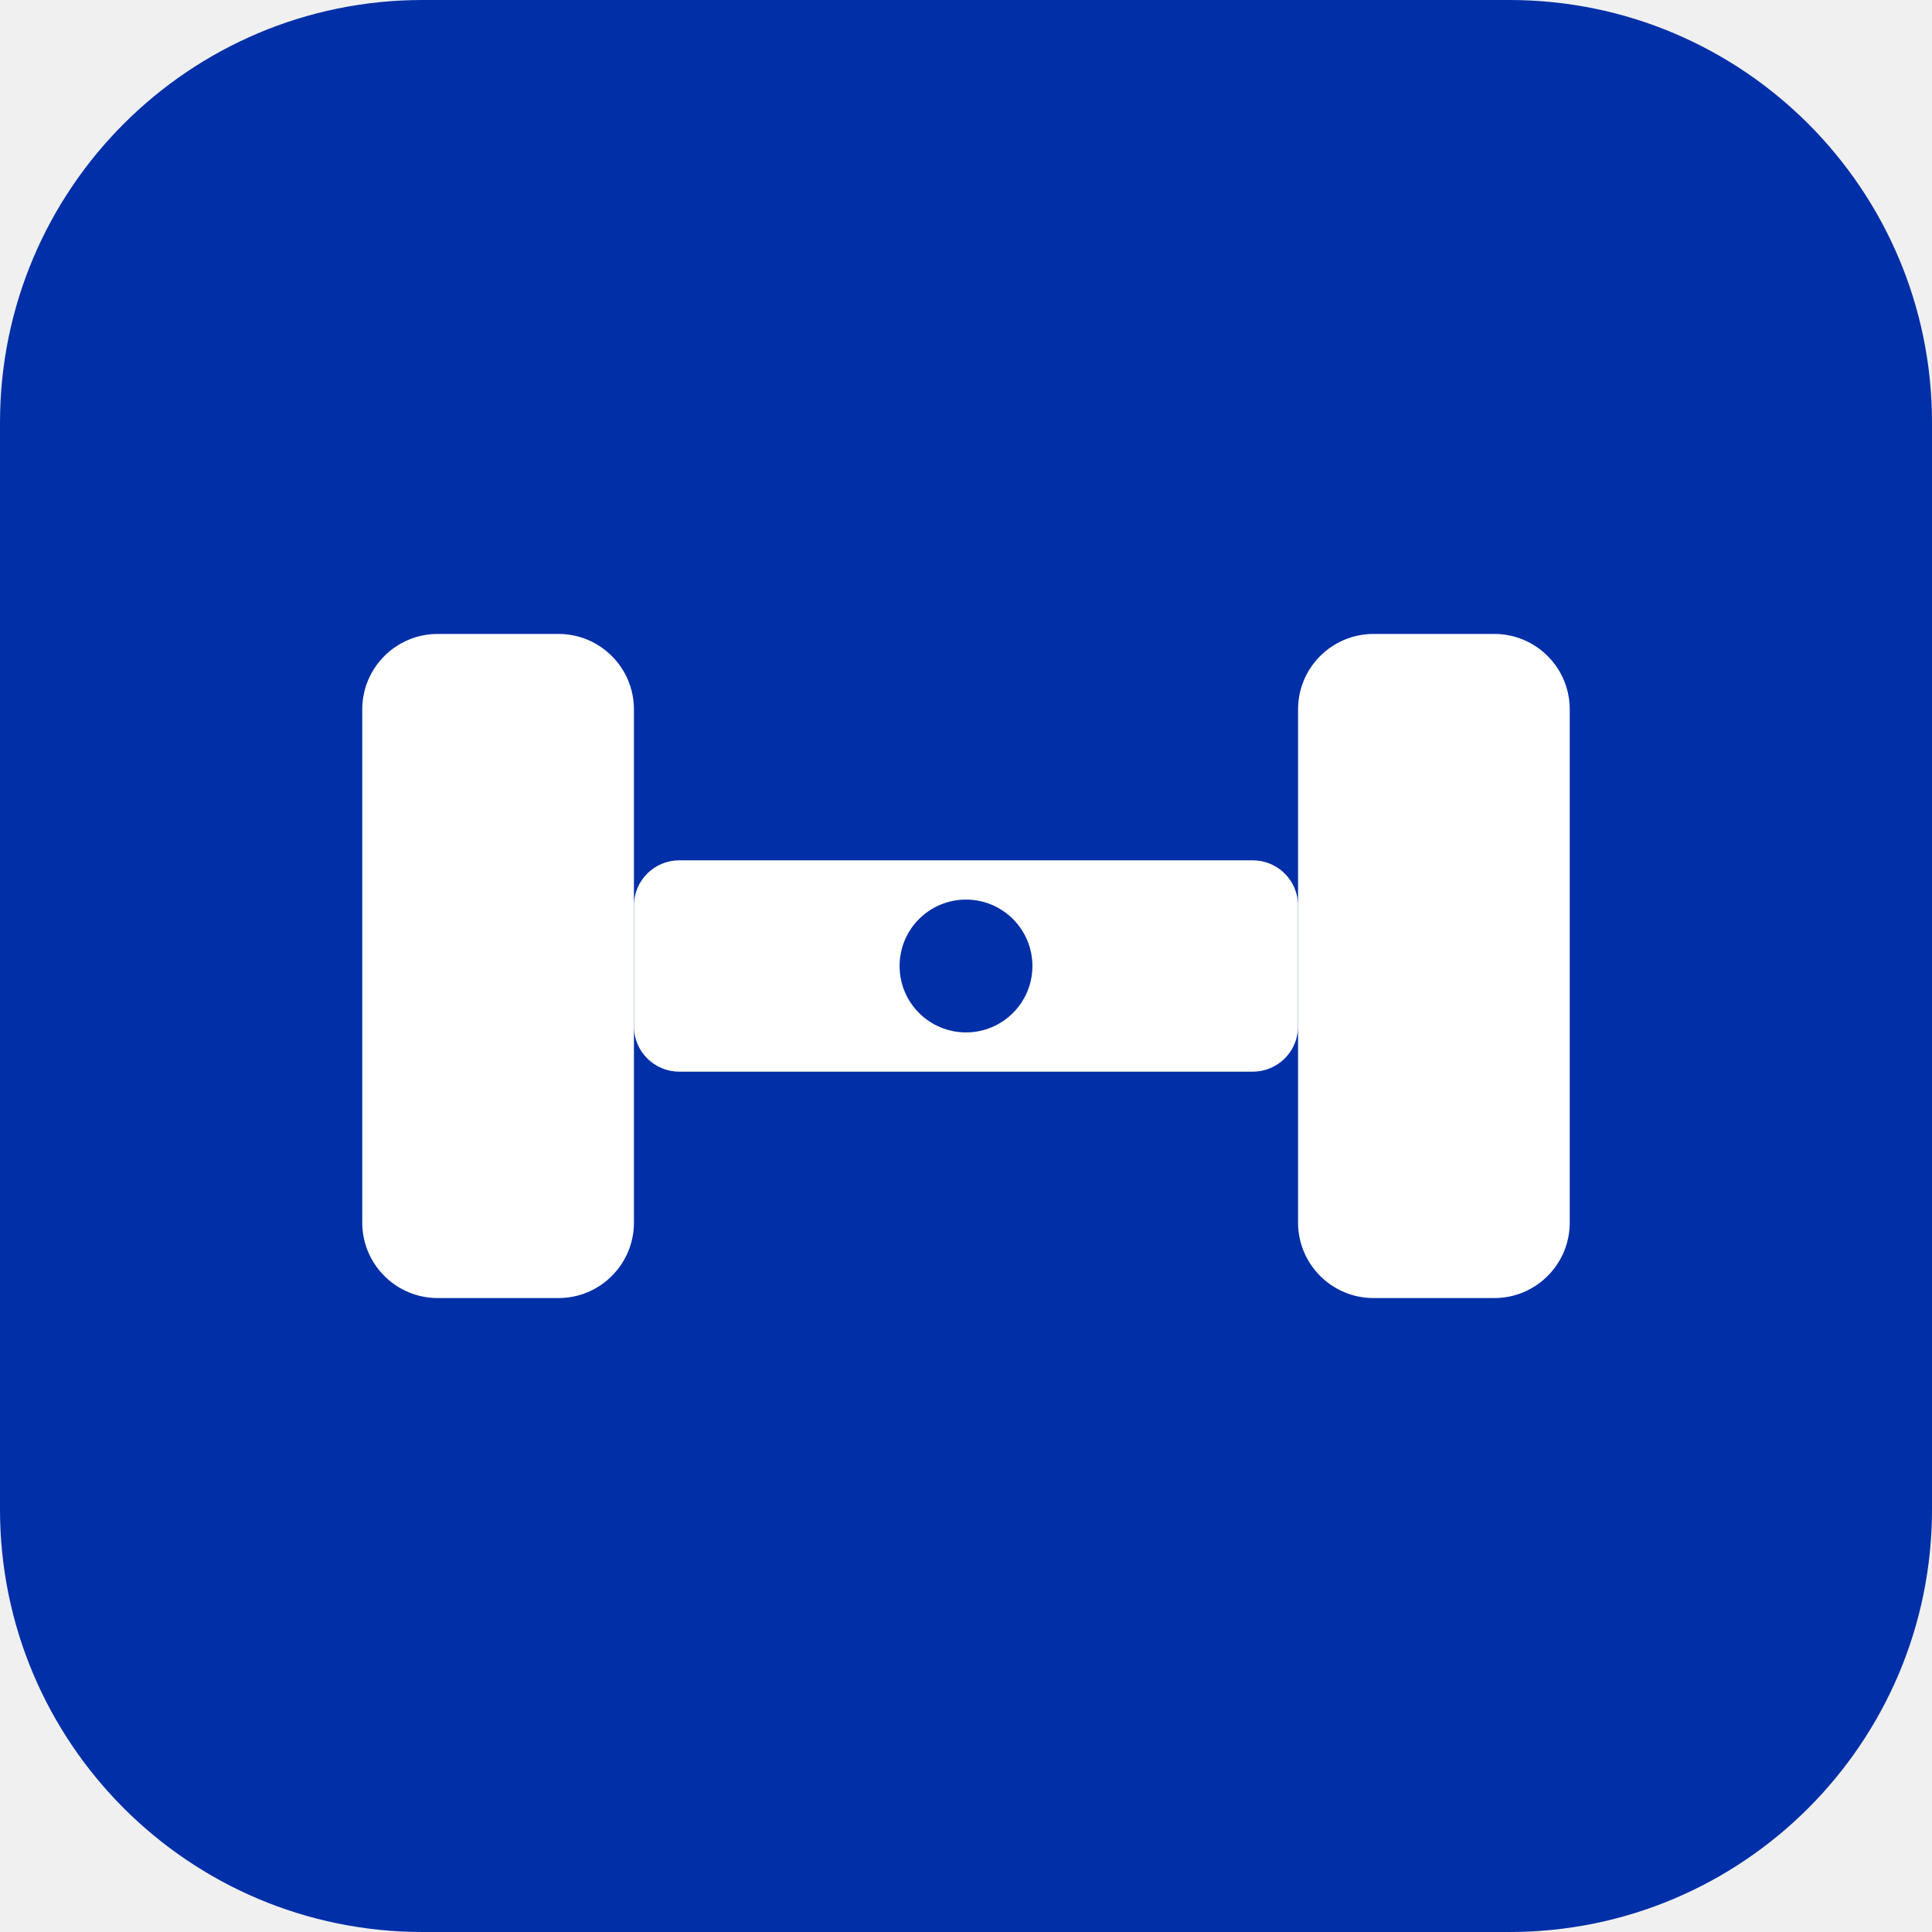
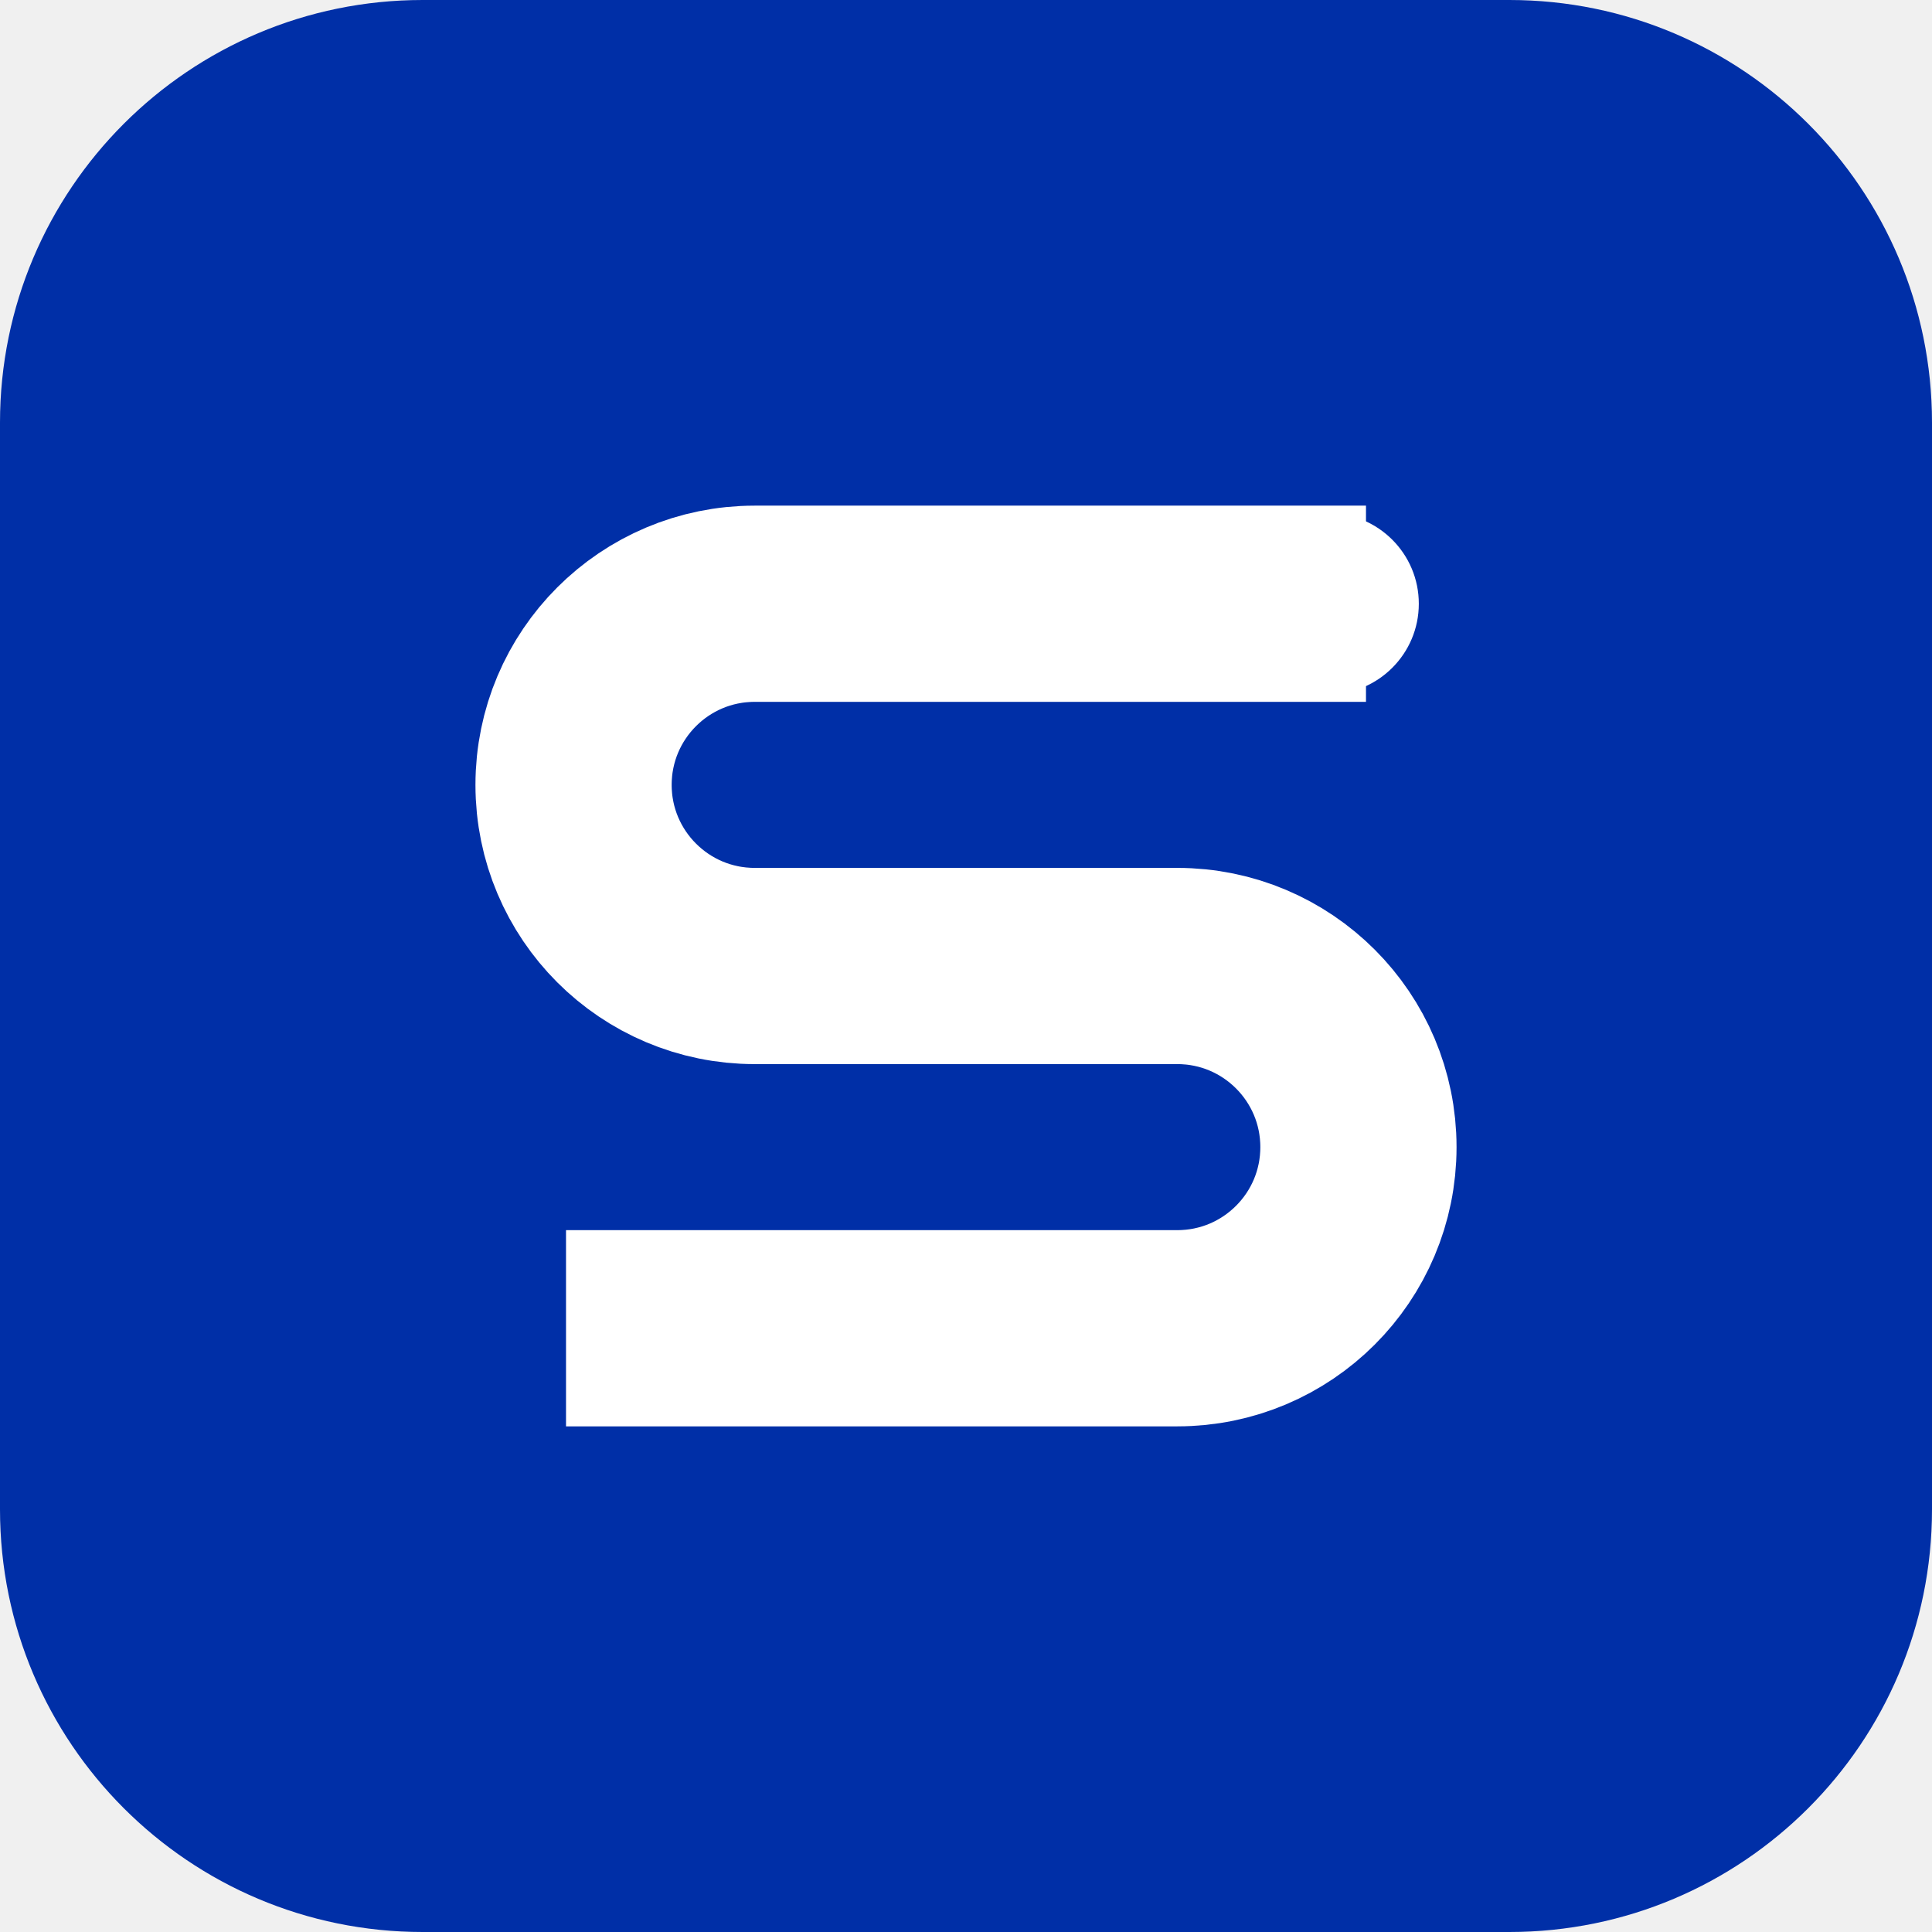
<svg xmlns="http://www.w3.org/2000/svg" viewBox="0 0 64 64" fill="none">
  <rect width="64" height="64" rx="14" fill="#002FA7" />
-   <rect x="12" y="21" width="9" height="22" rx="2.5" fill="#FFFFFF" />
-   <rect x="43" y="21" width="9" height="22" rx="2.5" fill="#FFFFFF" />
-   <rect x="21" y="28.5" width="22" height="7" rx="1.5" fill="#FFFFFF" />
-   <circle cx="32" cy="32" r="2.2" fill="#002FA7" />
+   <path d="M42 20H25C21.686 20 19 22.686 19 26C19 29.314 21.686 32 25 32H39C42.314 32 45 34.686 45 38C45 41.314 42.314 44 39 44H22" stroke="#FFFFFF" stroke-width="6.5" stroke-linecap="square" />
+   <circle cx="44" cy="20" r="3" fill="#FFFFFF" />
</svg>
